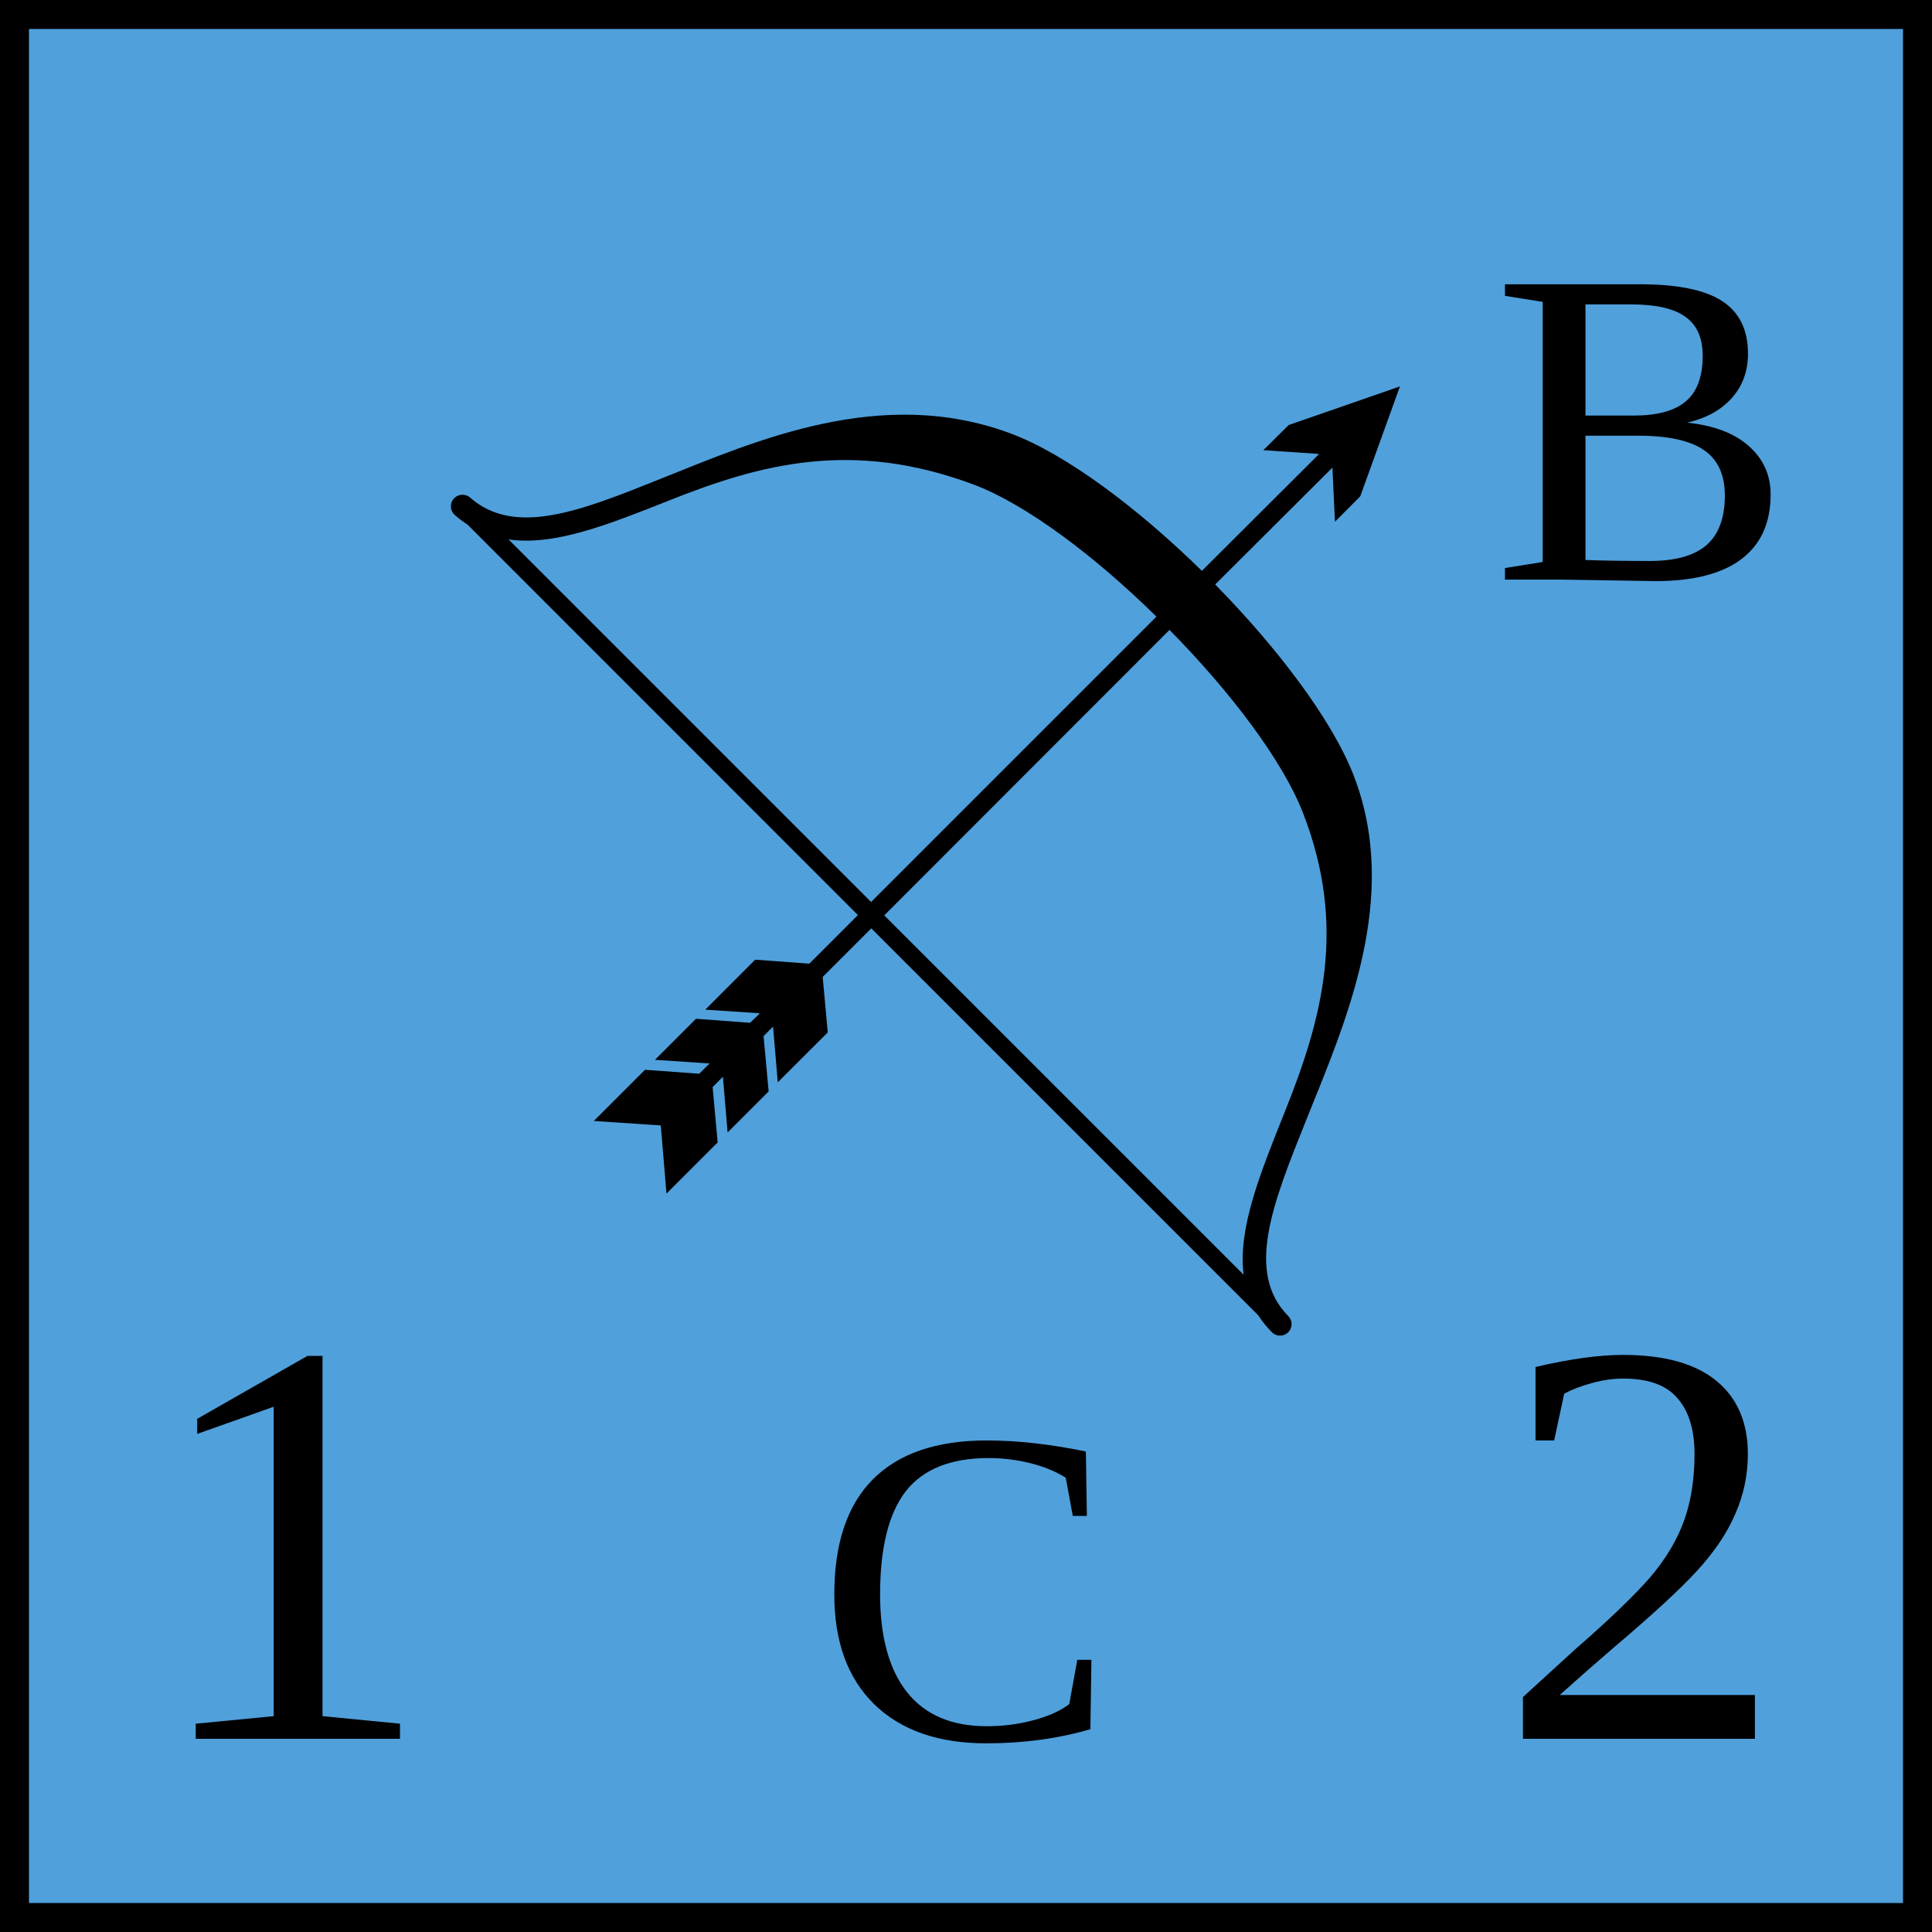
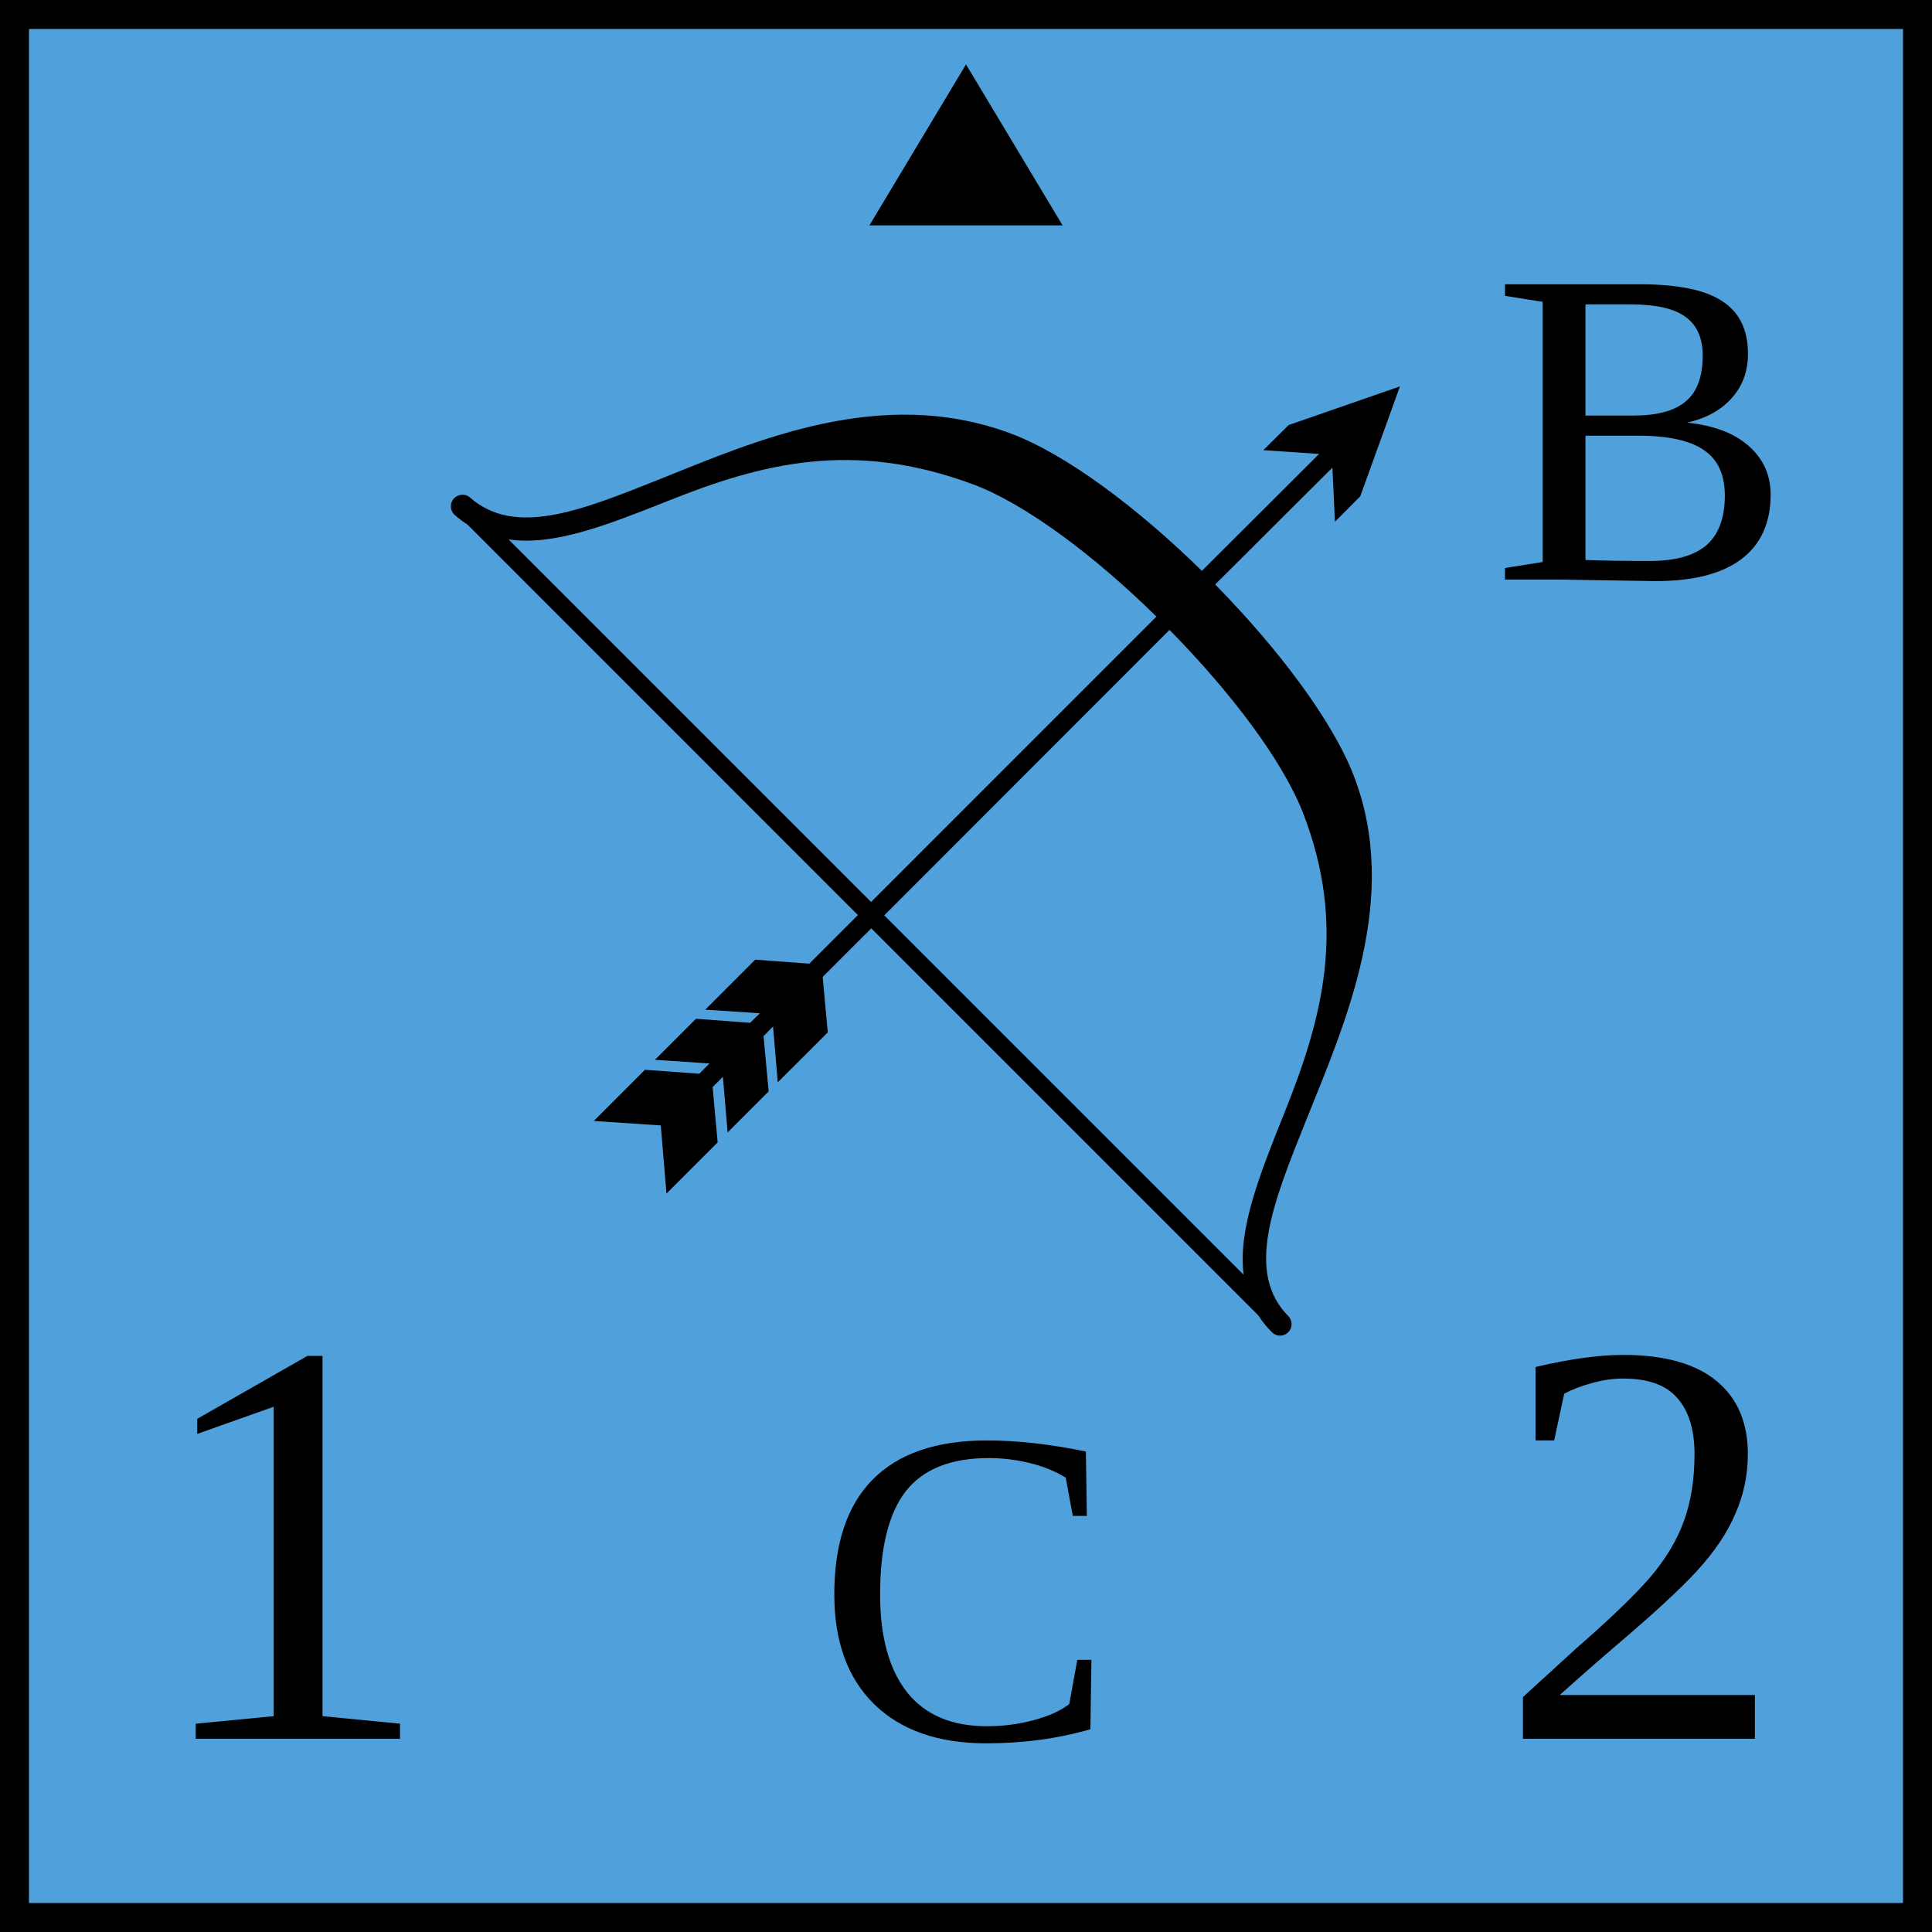
<svg xmlns="http://www.w3.org/2000/svg" width="60" height="60">
  <rect width="100%" height="100%" fill="rgb(80,160,220)" stroke="black" stroke-width="3%" />
+   <g id="facing_arrow">
+     <polygon points="30,2 33,7 27,7" />
+   </g>
  <g transform="translate(14,12) scale(0.24,0.24)">
-     <path class="cls-1" d="M32.15,88.94l1.33-1.33-7.06-.47,5.31-5.31,7,.52L40,81.12l-7.07-.47,6.46-6.47,7,.52,6.29-6.29L2.16,17.88A14.22,14.22,0,0,1,.51,16.64a1.48,1.48,0,1,1,2-2.24C8.32,19.48,16.82,16.1,27.05,12c12.48-5,28.63-12.13,45.34-5.93,7.19,2.67,16.49,9.65,24.8,17.8L112.36,8.74l-7.22-.49L108.42,5l14.4-5-5.14,14.23-3.27,3.28-.33-7L98.91,25.63c8.14,8.29,15.14,17.56,17.91,24.69,6.16,15.86-1.1,32.08-6.18,44.74-4.29,10.69-7.88,19.63-2.23,25.28a1.49,1.49,0,0,1-2.11,2.1,13.34,13.34,0,0,1-1.82-2.24L54.41,70.13l-6.29,6.29.66,7.17-6.47,6.46-.61-7.21-1.23,1.23.66,7.16-5.31,5.31-.61-7.21-1.33,1.34.65,7.16-6.62,6.62-.74-8.82-8.66-.58,6.62-6.62,7,.51ZM54.37,66.73,91.31,29.79c-8-7.87-16.94-14.59-23.74-17.12C51.94,6.87,40.15,10,28.15,14.8c-7.84,3.11-14.75,5.86-20.68,5l46.9,46.9ZM93,31.51,56.09,68.45l46.5,46.5c-.75-5.93,2.09-13,5.3-21,4.87-12.15,8.12-24,2.38-38.77C107.64,48.42,100.9,39.52,93,31.51Z" />
+     <path d="M32.15,88.94l1.33-1.33-7.06-.47,5.31-5.31,7,.52L40,81.12l-7.07-.47,6.46-6.47,7,.52,6.29-6.29L2.16,17.88A14.22,14.22,0,0,1,.51,16.64a1.48,1.48,0,1,1,2-2.24C8.32,19.48,16.82,16.1,27.05,12c12.48-5,28.63-12.13,45.34-5.93,7.19,2.67,16.49,9.65,24.8,17.8L112.36,8.74l-7.22-.49L108.42,5l14.4-5-5.14,14.23-3.27,3.28-.33-7L98.91,25.63c8.14,8.29,15.14,17.56,17.91,24.69,6.16,15.86-1.1,32.08-6.18,44.74-4.29,10.69-7.88,19.63-2.23,25.28a1.49,1.49,0,0,1-2.11,2.1,13.34,13.34,0,0,1-1.82-2.24L54.41,70.13l-6.29,6.29.66,7.17-6.47,6.46-.61-7.21-1.23,1.23.66,7.16-5.31,5.31-.61-7.21-1.33,1.34.65,7.16-6.62,6.62-.74-8.82-8.66-.58,6.62-6.62,7,.51ZM54.37,66.73,91.31,29.79c-8-7.87-16.94-14.59-23.74-17.12C51.94,6.87,40.15,10,28.15,14.8c-7.84,3.11-14.75,5.86-20.68,5l46.9,46.9ZM93,31.51,56.09,68.45l46.5,46.5c-.75-5.93,2.09-13,5.3-21,4.87-12.15,8.12-24,2.38-38.77C107.64,48.42,100.9,39.52,93,31.51Z" />
  </g>
  <g id="attributes" text-anchor="middle" font-size="18">
    <g id="normal_attack">
      <text x="15%" y="90%">1</text>
    </g>
    <g id="normal_defense">
      <text x="85%" y="90%">2</text>
    </g>
    <g id="morale_rating">
      <text x="50%" y="90%" font-size="14">C</text>
    </g>
    <g id="missile_type">
      <text x="85%" y="30%" font-size="14">B</text>
    </g>
  </g>
</svg>
